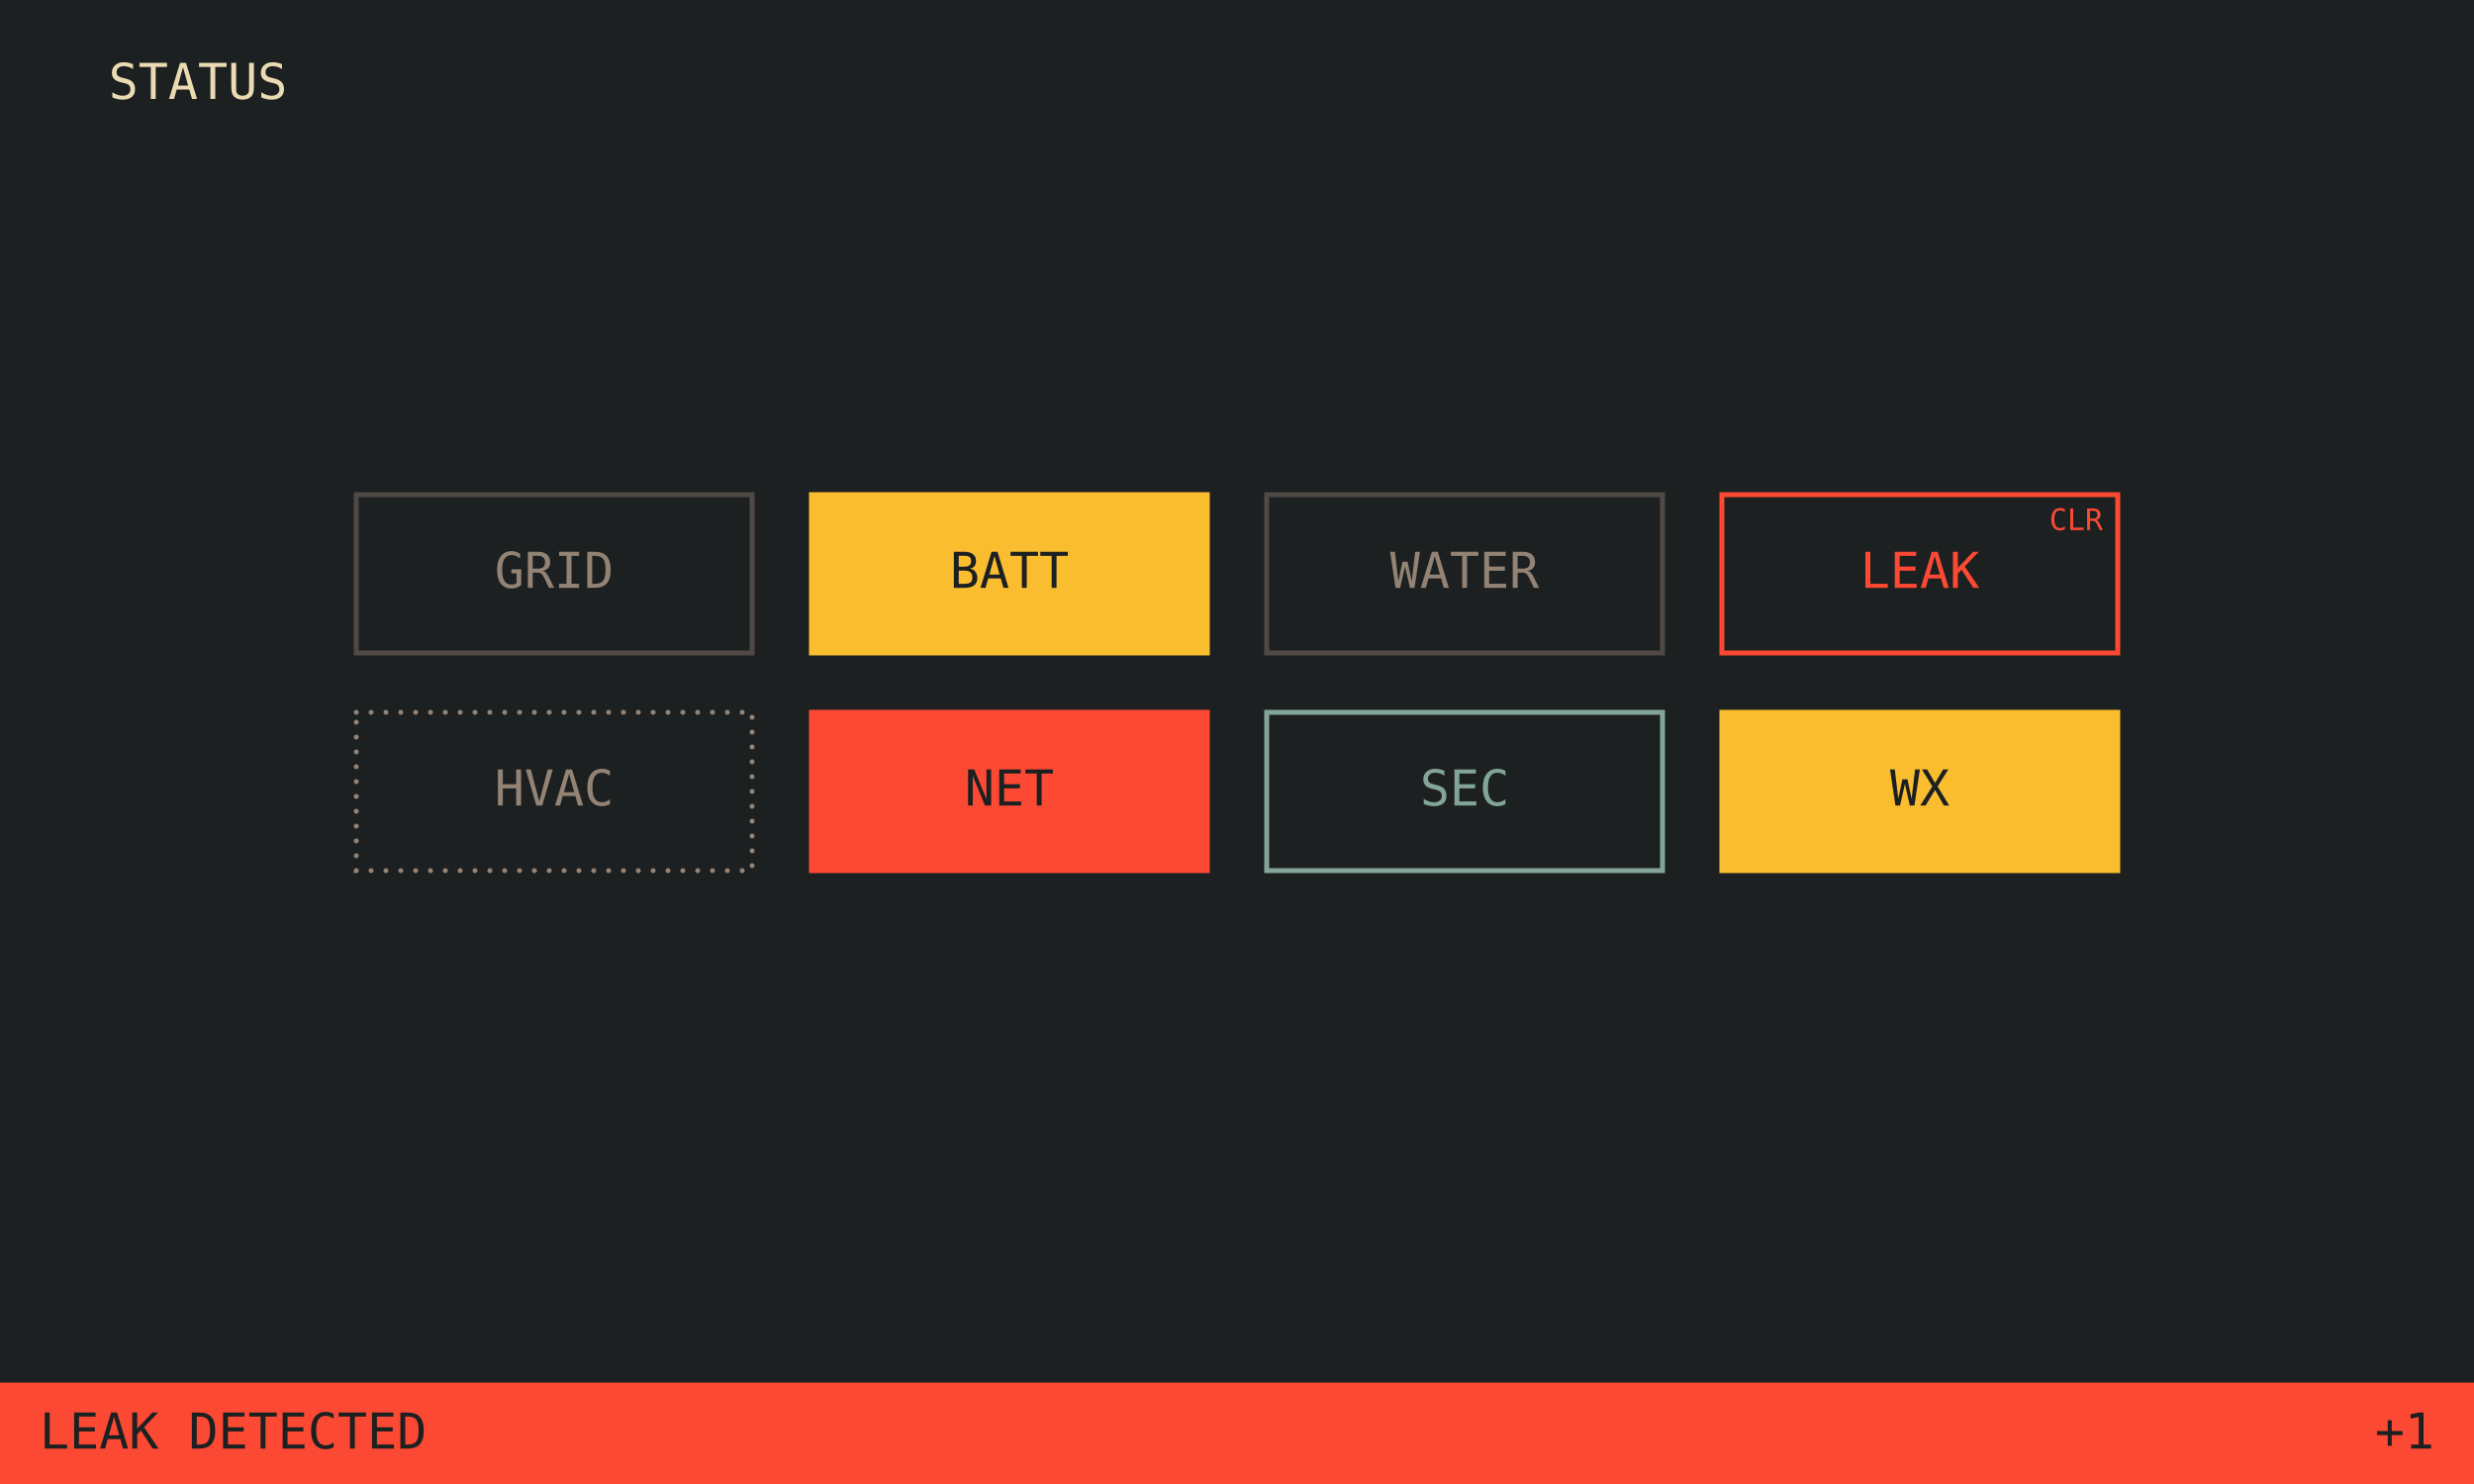
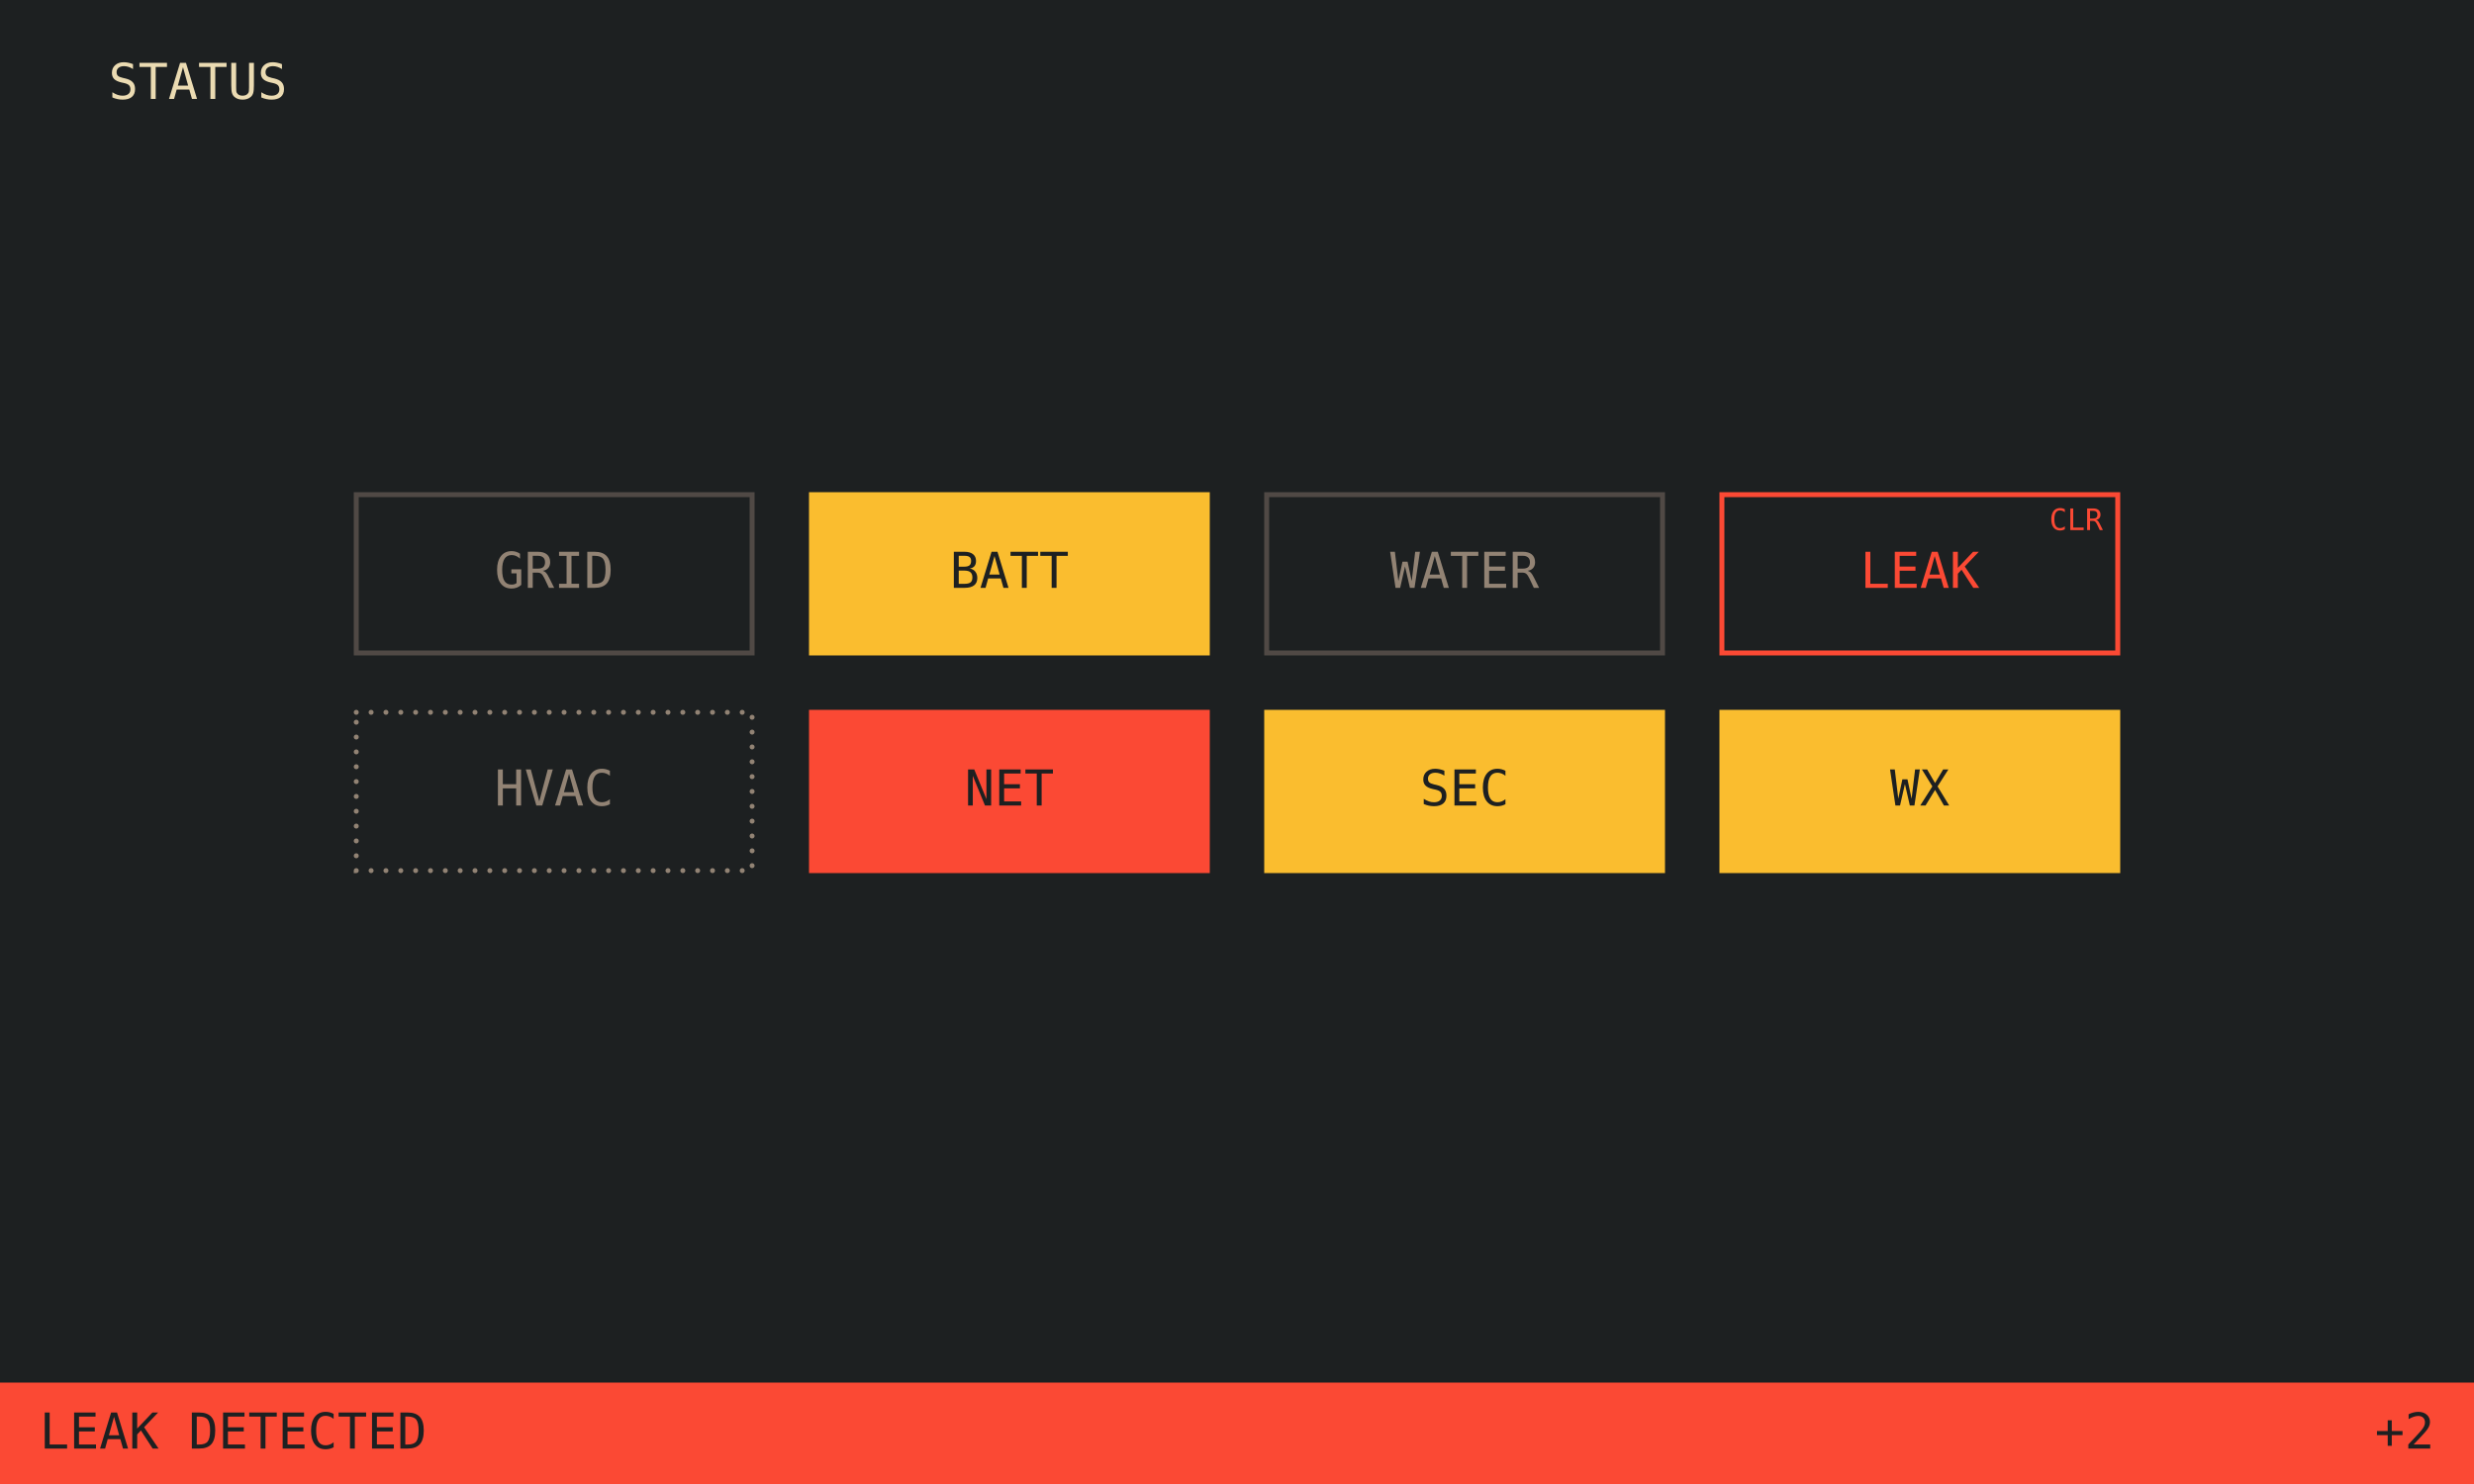
<svg xmlns="http://www.w3.org/2000/svg" viewBox="0 0 1000 600" width="1280" height="768" data-page="status" data-theme="lcd">
  <style>.attn{animation:mfd-attn 1s step-end infinite}@keyframes mfd-attn{50%{opacity:0.25}}</style>
  <rect x="0" y="0" width="1000" height="600" fill="#1d2021" />
  <g id="title">
    <text x="80" y="40" text-anchor="middle" font-family="DejaVu Sans Mono, monospace" font-size="20" fill="#ebdbb2">STATUS</text>
  </g>
  <g id="annunciator">
    <g id="annunciator.GRID">
      <g>
        <rect x="144" y="200" width="160" height="64" fill="none" stroke="#504945" stroke-width="2" />
        <text x="224" y="232" text-anchor="middle" dominant-baseline="middle" font-family="DejaVu Sans Mono, monospace" font-size="20" fill="#928374">GRID</text>
      </g>
    </g>
    <g id="annunciator.BATT">
      <g class="attn">
        <rect x="328" y="200" width="160" height="64" fill="#fabd2f" stroke="#fabd2f" stroke-width="2" />
        <text x="408" y="232" text-anchor="middle" dominant-baseline="middle" font-family="DejaVu Sans Mono, monospace" font-size="20" fill="#1d2021">BATT</text>
      </g>
    </g>
    <g id="annunciator.WATER">
      <g>
        <rect x="512" y="200" width="160" height="64" fill="none" stroke="#504945" stroke-width="2" />
        <text x="592" y="232" text-anchor="middle" dominant-baseline="middle" font-family="DejaVu Sans Mono, monospace" font-size="20" fill="#928374">WATER</text>
      </g>
    </g>
    <g id="annunciator.LEAK">
      <g class="attn">
        <rect x="696" y="200" width="160" height="64" fill="none" stroke="#fb4934" stroke-width="2" />
        <text x="776" y="232" text-anchor="middle" dominant-baseline="middle" font-family="DejaVu Sans Mono, monospace" font-size="20" fill="#fb4934">LEAK</text>
        <text x="850" y="206" text-anchor="end" dominant-baseline="hanging" font-family="DejaVu Sans Mono, monospace" font-size="12" fill="#fb4934">CLR</text>
      </g>
    </g>
    <g id="annunciator.HVAC">
      <g>
        <rect x="144" y="288" width="160" height="64" fill="none" stroke="#928374" stroke-width="2" stroke-dasharray="0 6" stroke-linecap="round" />
        <text x="224" y="320" text-anchor="middle" dominant-baseline="middle" font-family="DejaVu Sans Mono, monospace" font-size="20" fill="#928374">HVAC</text>
      </g>
    </g>
    <g id="annunciator.NET">
      <g>
        <rect x="328" y="288" width="160" height="64" fill="#fb4934" stroke="#fb4934" stroke-width="2" />
        <text x="408" y="320" text-anchor="middle" dominant-baseline="middle" font-family="DejaVu Sans Mono, monospace" font-size="20" fill="#1d2021">NET</text>
      </g>
    </g>
    <g id="annunciator.SEC">
-       <g>
-         <rect x="512" y="288" width="160" height="64" fill="none" stroke="#83a598" stroke-width="2" />
-         <text x="592" y="320" text-anchor="middle" dominant-baseline="middle" font-family="DejaVu Sans Mono, monospace" font-size="20" fill="#83a598">SEC</text>
+       <g class="attn">
+         <rect x="512" y="288" width="160" height="64" fill="#fabd2f" stroke="#fabd2f" stroke-width="2" />
+         <text x="592" y="320" text-anchor="middle" dominant-baseline="middle" font-family="DejaVu Sans Mono, monospace" font-size="20" fill="#1d2021">SEC</text>
      </g>
    </g>
    <g id="annunciator.WX">
      <g>
        <rect x="696" y="288" width="160" height="64" fill="#fabd2f" stroke="#fabd2f" stroke-width="2" />
        <text x="776" y="320" text-anchor="middle" dominant-baseline="middle" font-family="DejaVu Sans Mono, monospace" font-size="20" fill="#1d2021">WX</text>
      </g>
    </g>
  </g>
  <g id="banner">
    <g class="attn">
      <rect x="0" y="560" width="1000" height="40" fill="#fb4934" stroke="#fb4934" stroke-width="2" />
      <text x="16" y="580" text-anchor="start" dominant-baseline="middle" font-family="DejaVu Sans Mono, monospace" font-size="20" fill="#1d2021">LEAK DETECTED</text>
-       <text x="984" y="580" text-anchor="end" dominant-baseline="middle" font-family="DejaVu Sans Mono, monospace" font-size="20" fill="#1d2021">+1</text>
+       <text x="984" y="580" text-anchor="end" dominant-baseline="middle" font-family="DejaVu Sans Mono, monospace" font-size="20" fill="#1d2021">+2</text>
    </g>
  </g>
</svg>
